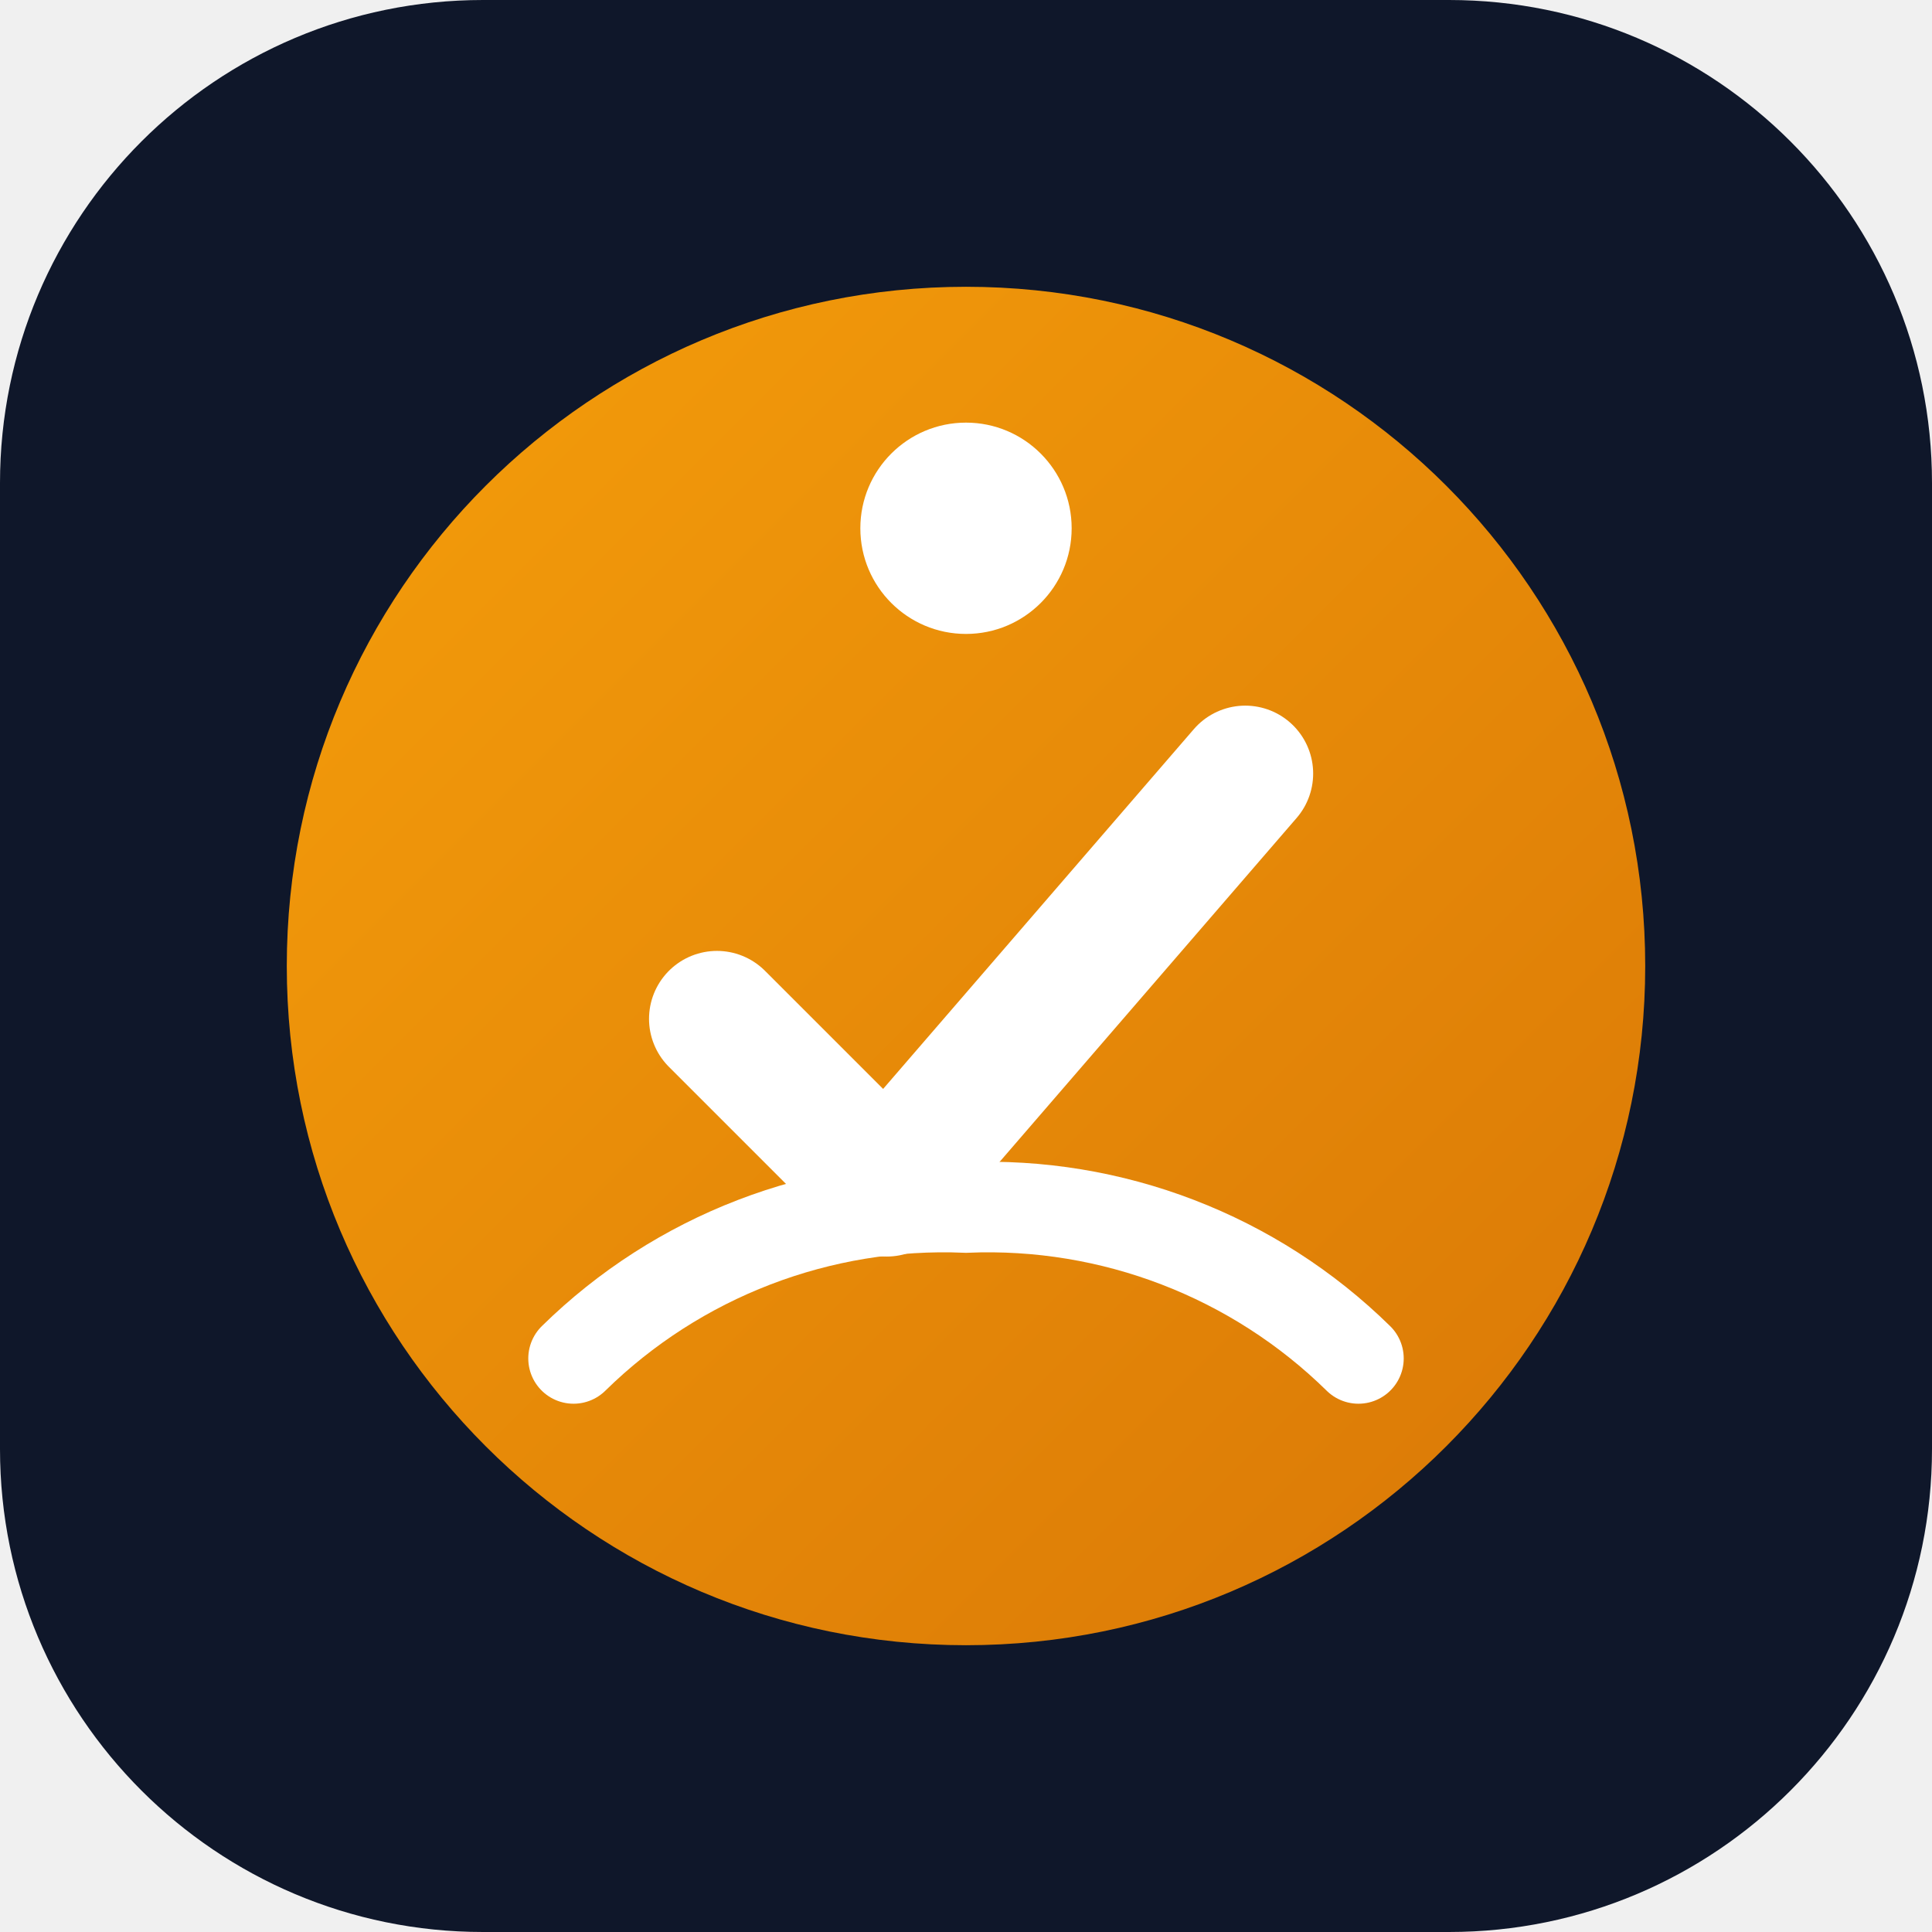
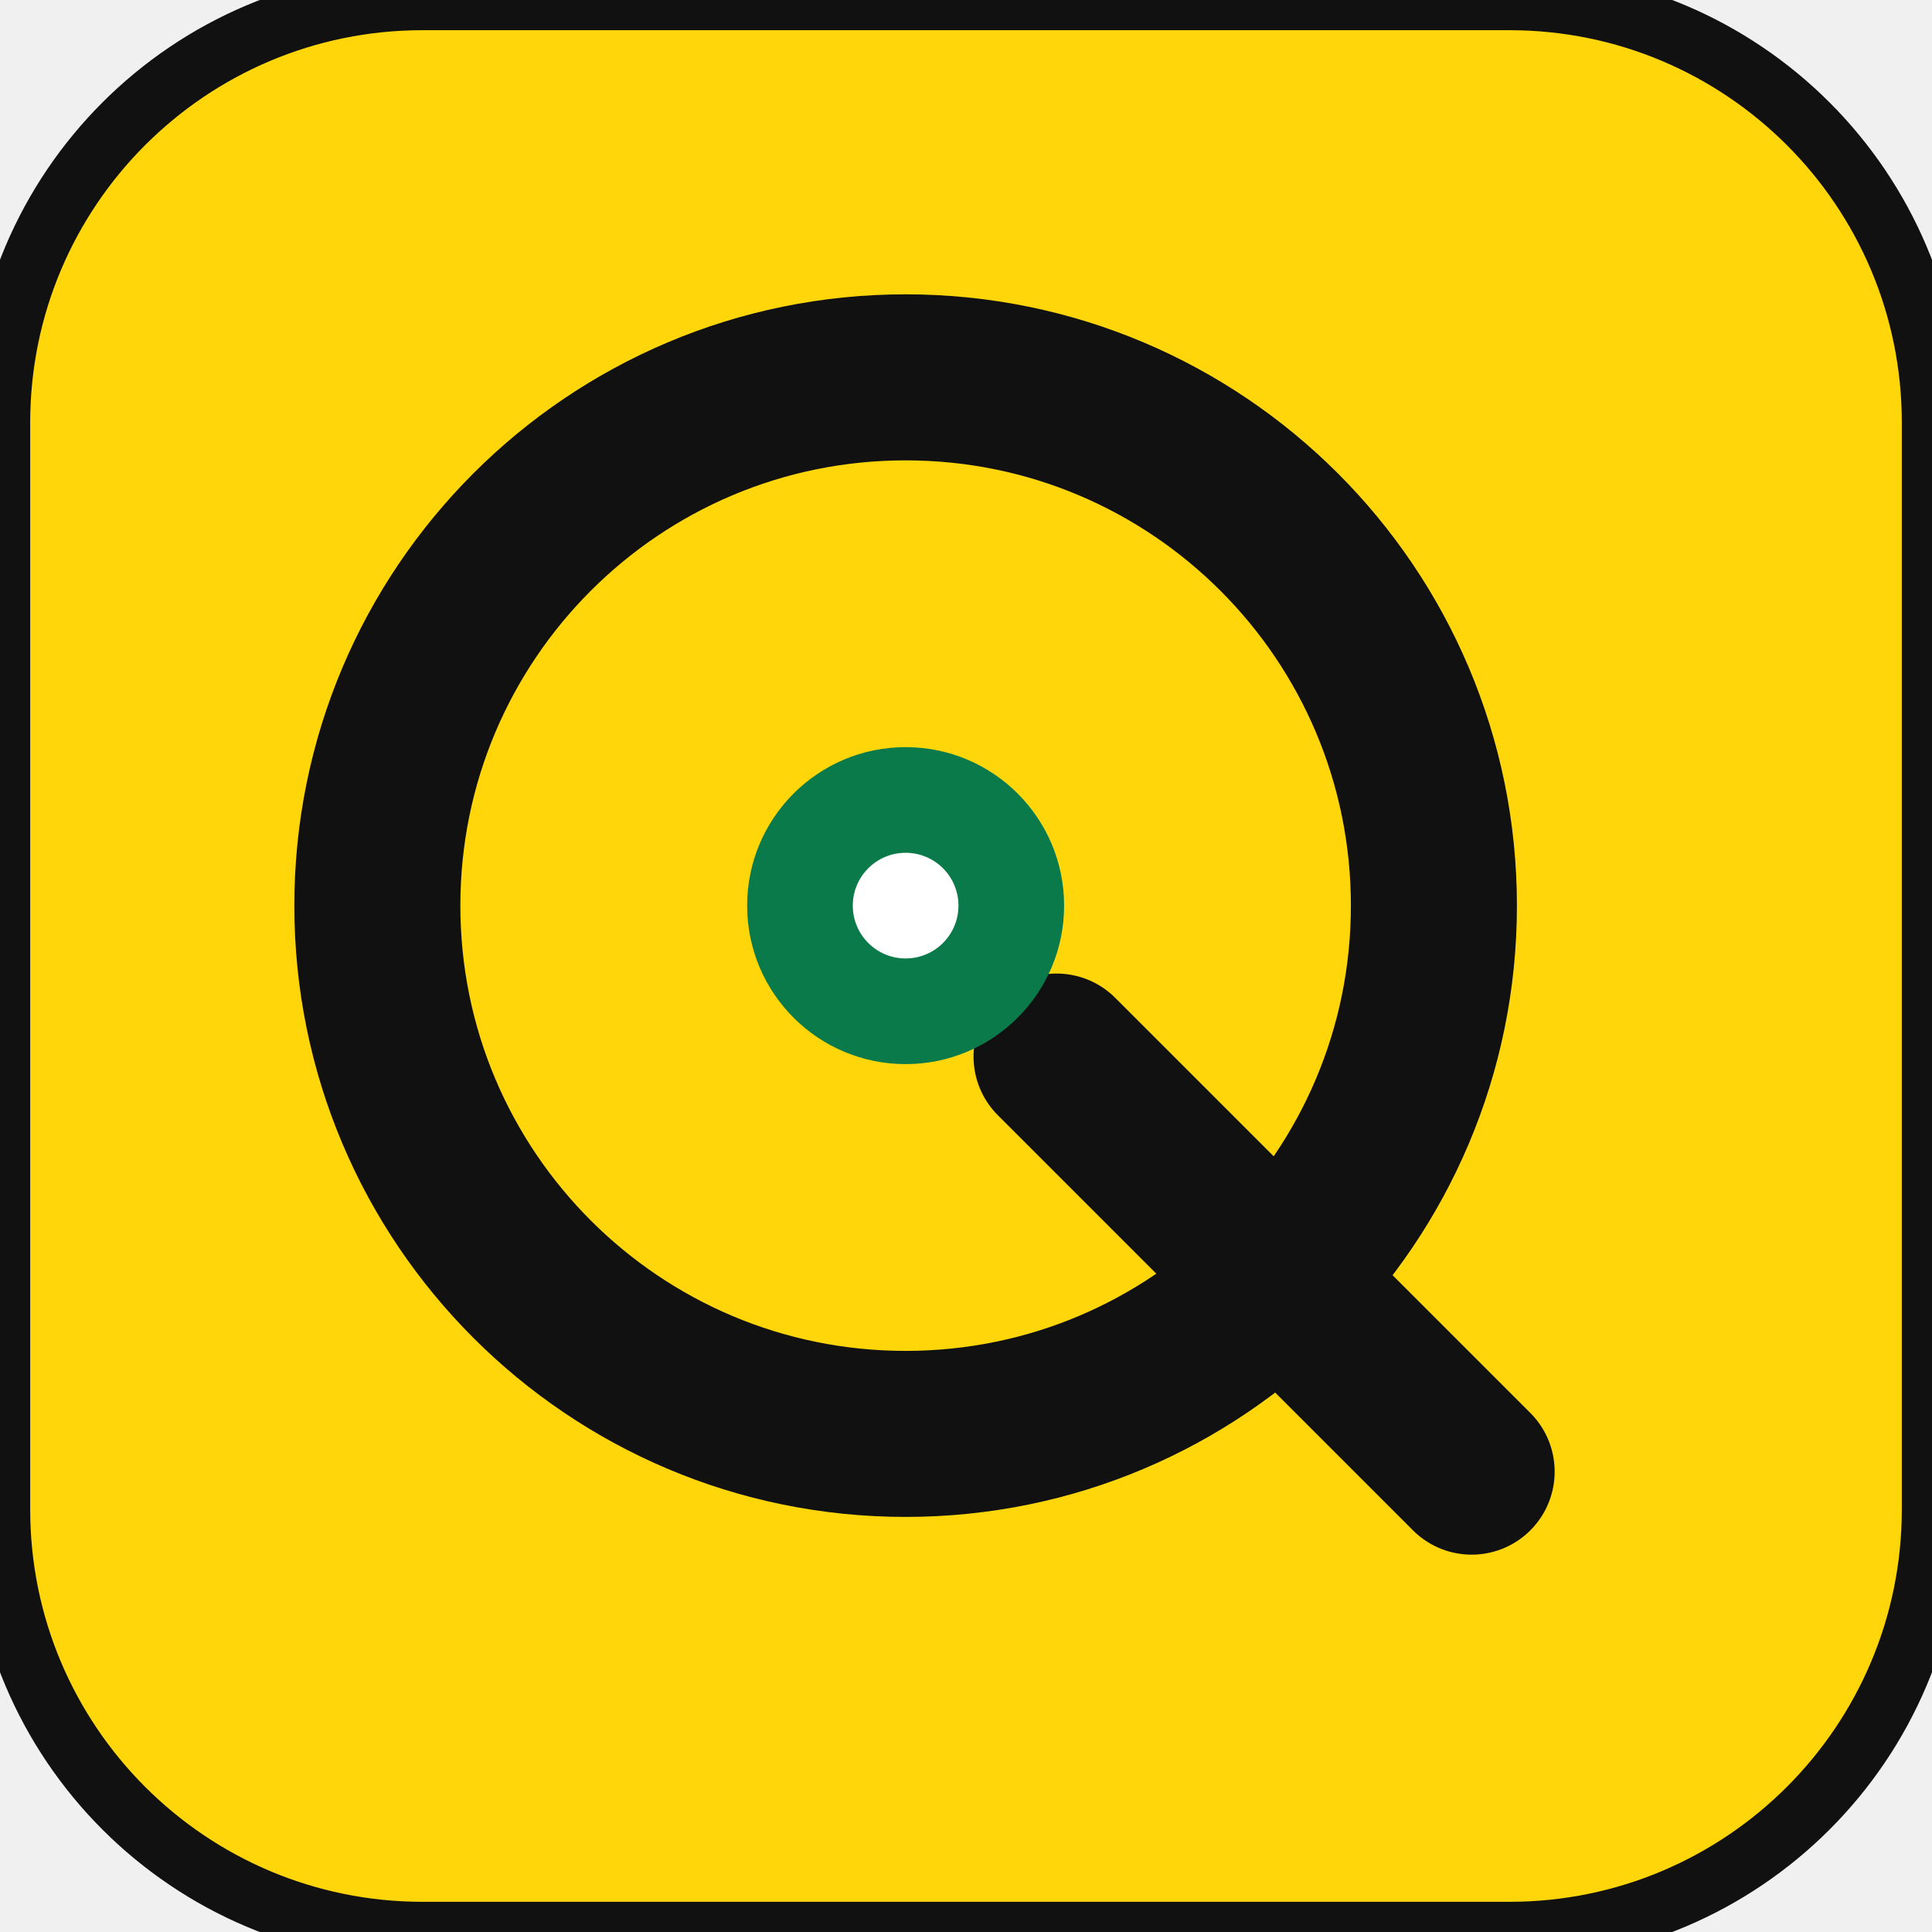
<svg xmlns="http://www.w3.org/2000/svg" viewBox="0 0 512 512" width="512" height="512">
-   <defs>
-     <linearGradient id="grad" x1="0%" y1="0%" x2="100%" y2="100%">
-       <stop offset="0%" stop-color="#F59E0B" />
-       <stop offset="100%" stop-color="#D97706" />
-     </linearGradient>
-   </defs>
-   <rect width="512" height="512" rx="128" fill="#0F172A" />
-   <circle cx="256" cy="256" r="180" fill="url(#grad)" />
-   <path d="M190 270 L235 315 L330 205" stroke="#FFFFFF" stroke-width="36" stroke-linecap="round" stroke-linejoin="round" fill="none" />
-   <circle cx="256" cy="140" r="28" fill="#FFFFFF" />
-   <path d="M360 360 A140 140 0 0 0 256 320 A140 140 0 0 0 152 360" stroke="#FFFFFF" stroke-width="24" stroke-linecap="round" fill="none" />
+   <rect width="512" height="512" rx="112" fill="#FFD60A" stroke="#111111" stroke-width="16" />
+   <circle cx="240" cy="240" r="140" fill="none" stroke="#111111" stroke-width="44" />
+   <line x1="280" y1="280" x2="390" y2="390" stroke="#111111" stroke-width="44" stroke-linecap="round" />
+   <circle cx="240" cy="240" r="42" fill="#0B7A4B" />
+   <circle cx="240" cy="240" r="14" fill="#FFFFFF" />
</svg>
